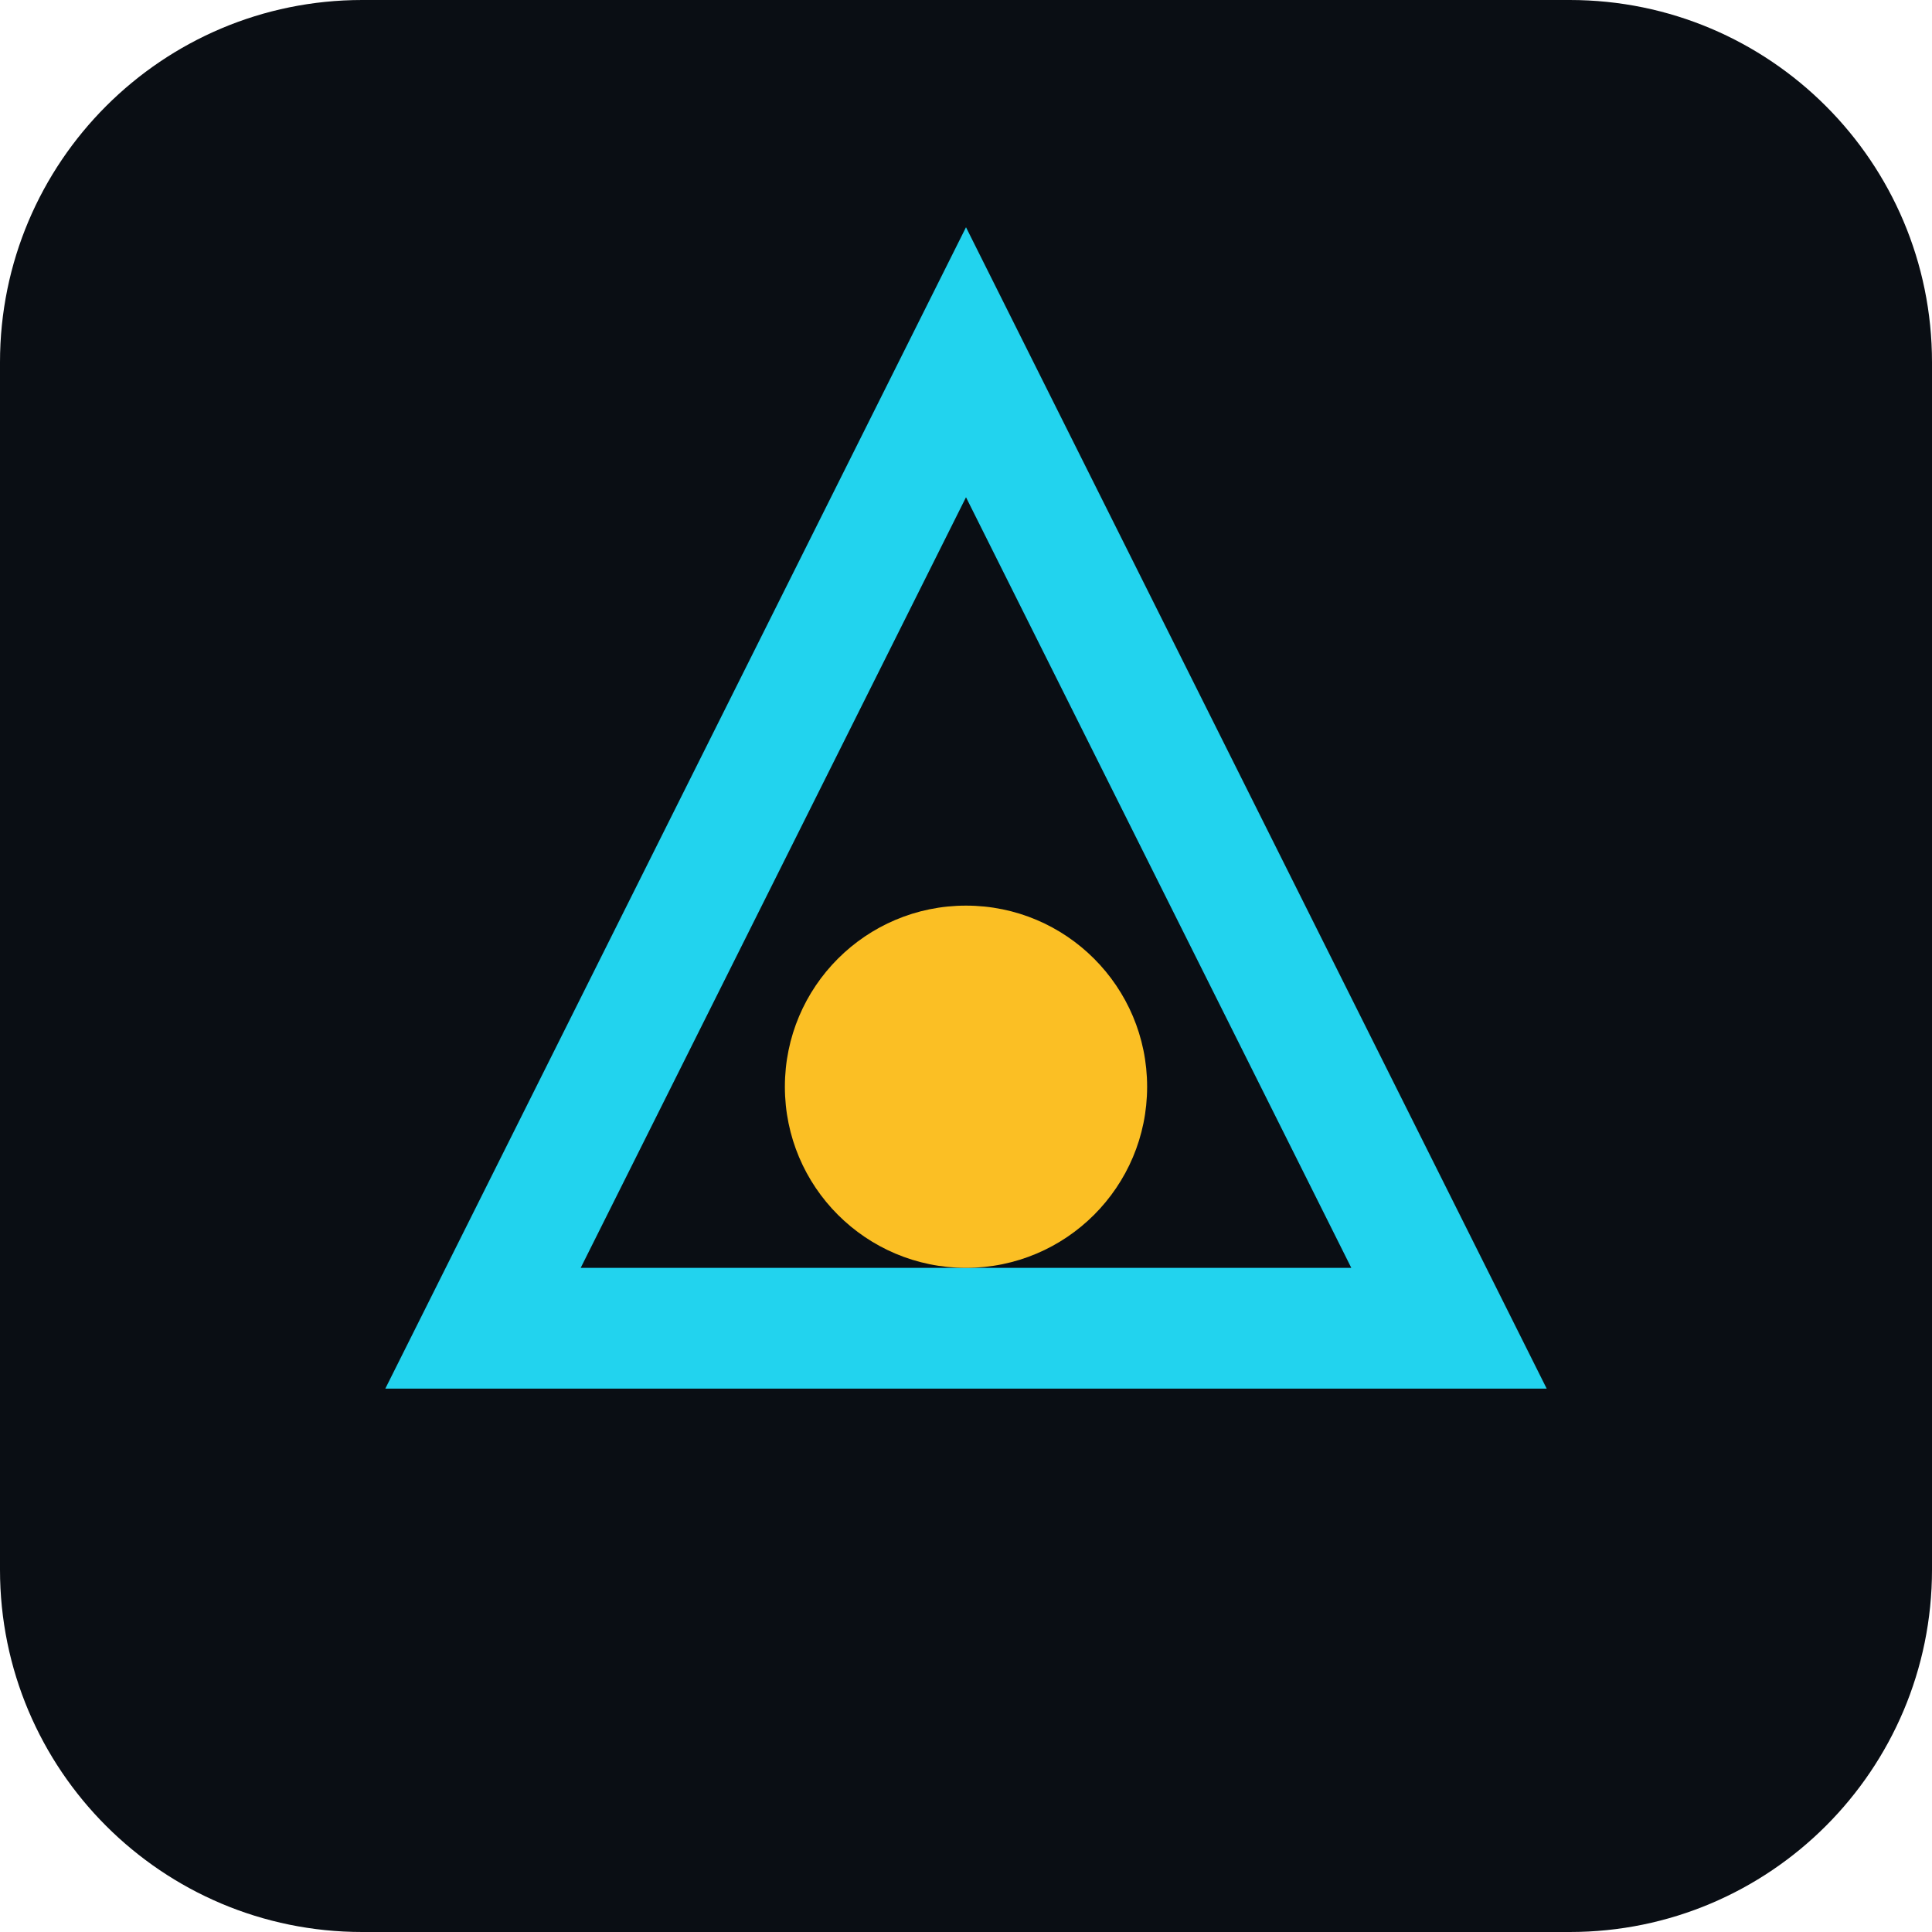
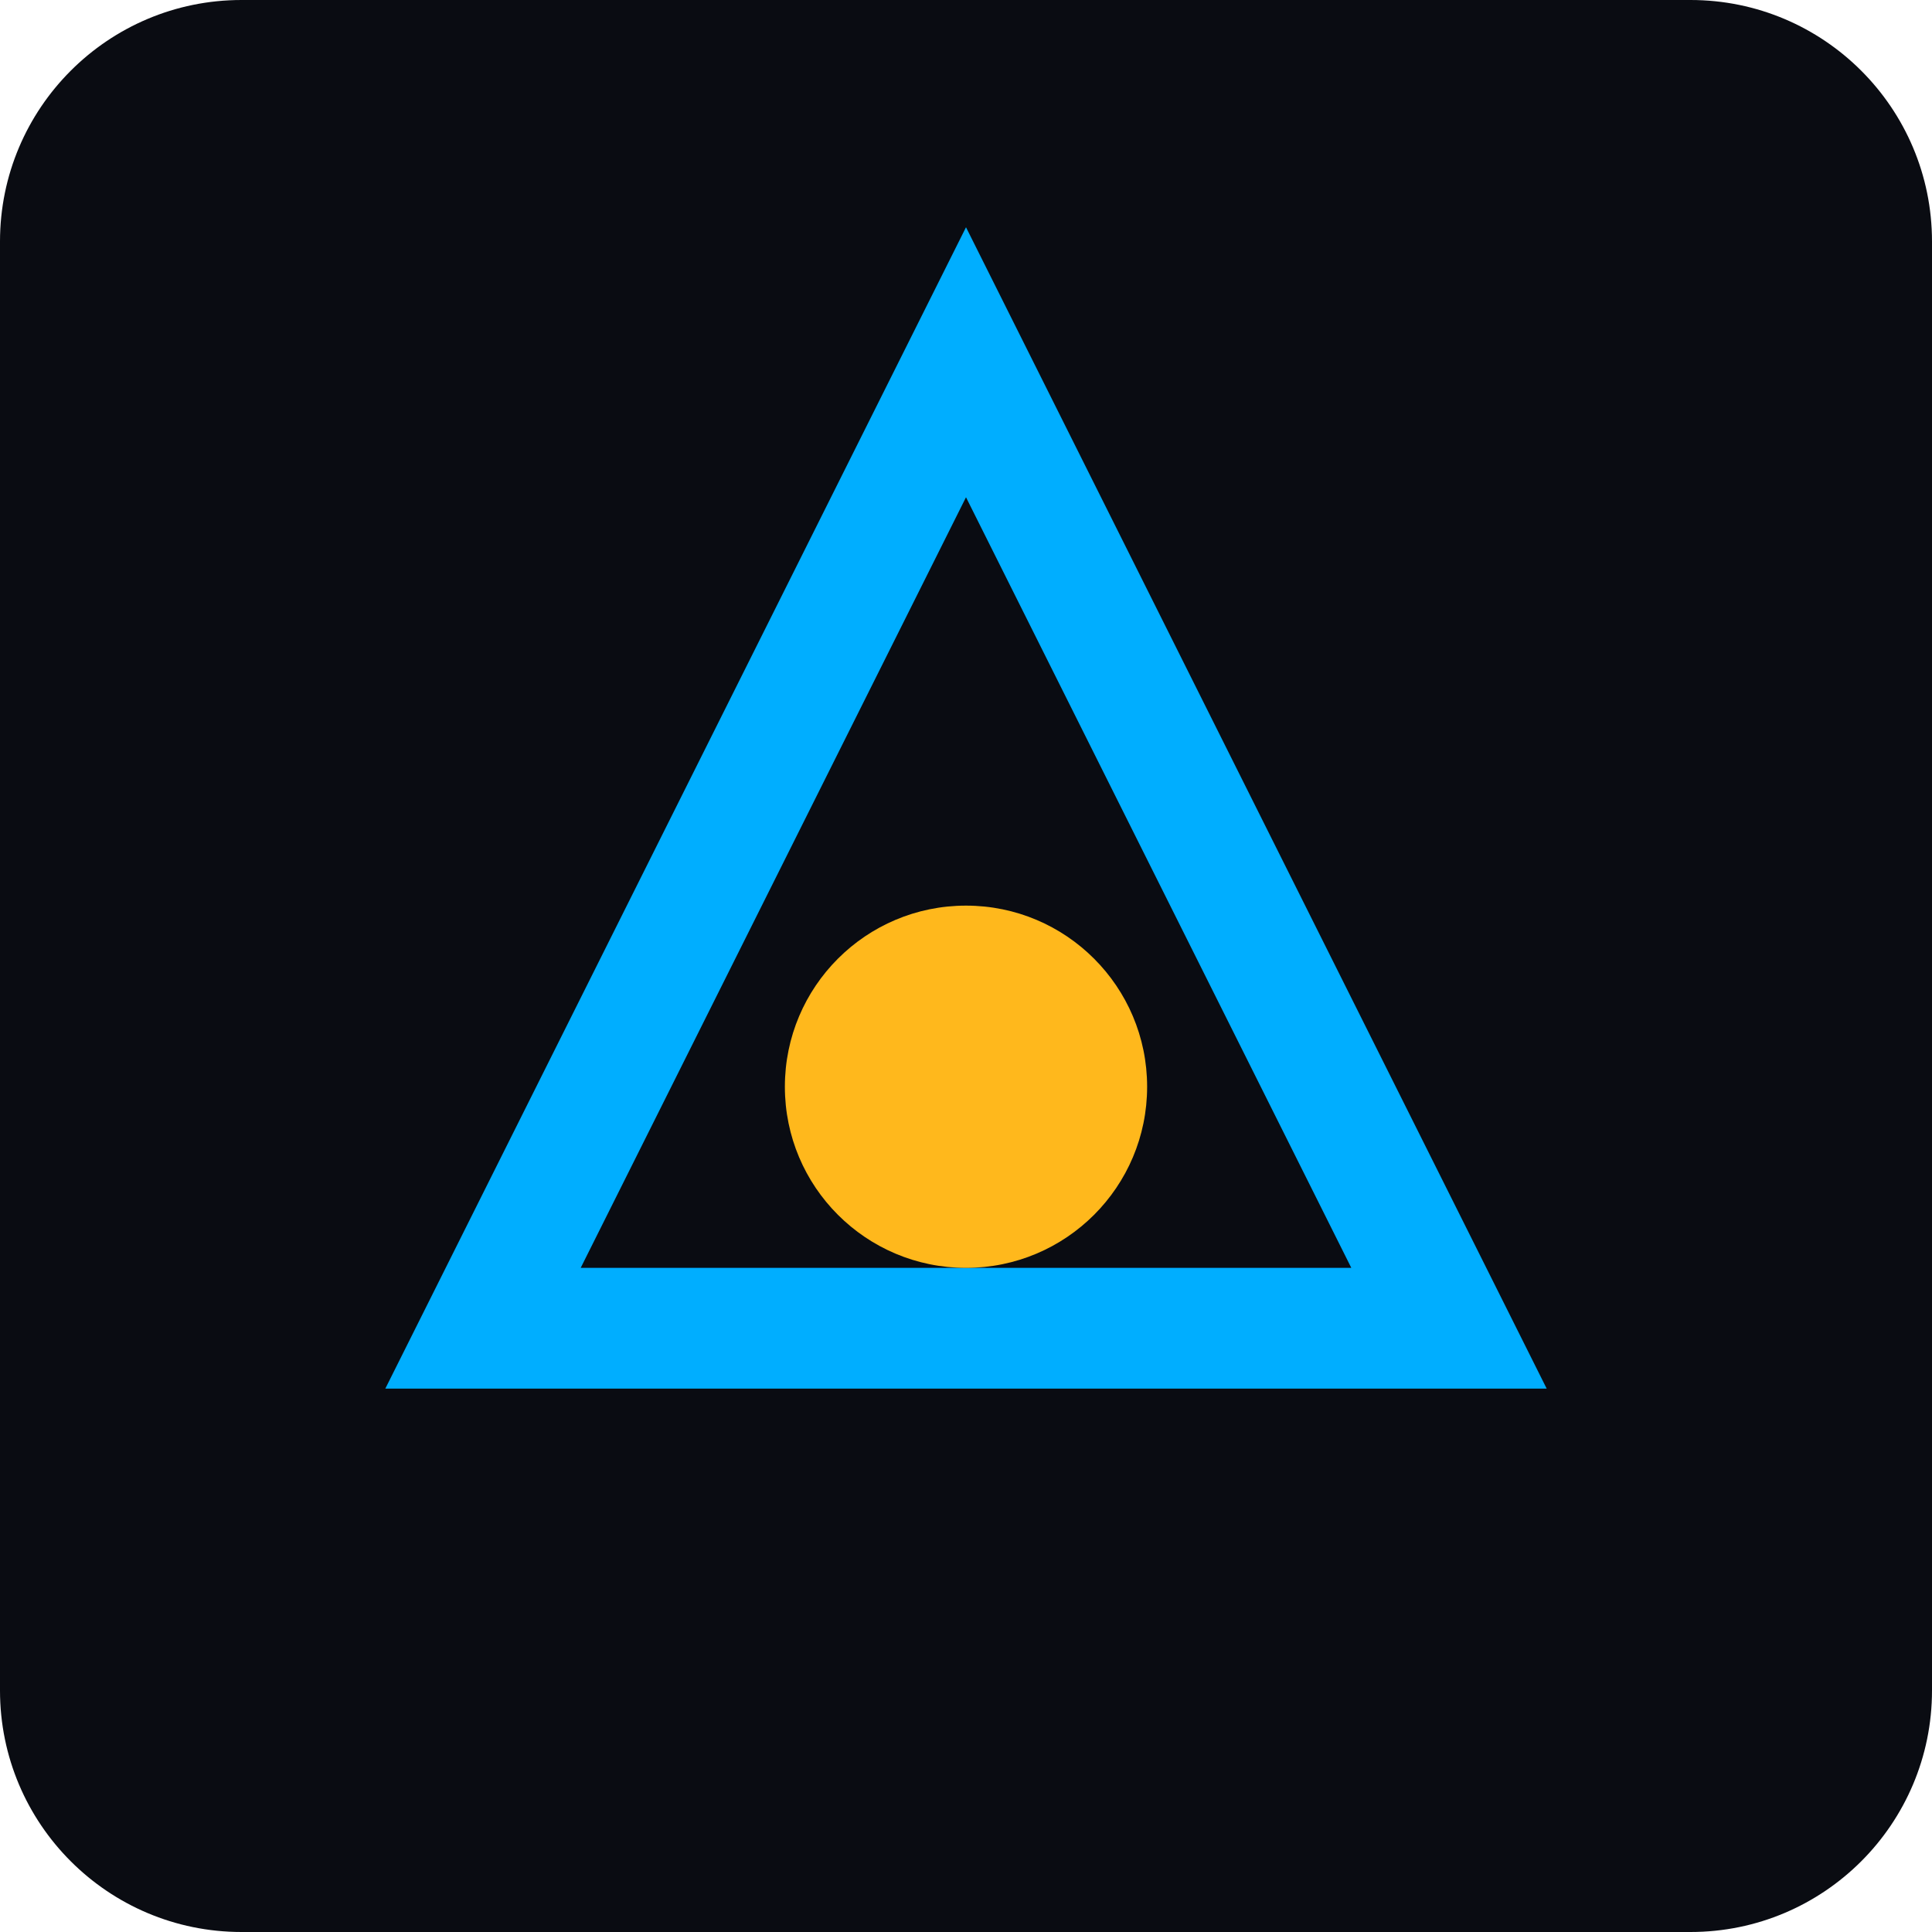
<svg xmlns="http://www.w3.org/2000/svg" viewBox="0 0 32 32" fill="none">
-   <rect width="32" height="32" rx="6" fill="#0a0e14" />
-   <path d="M8 22 L16 6 L24 22 Z" stroke="#22d3ee" stroke-width="2" fill="none" />
-   <circle cx="16" cy="18" r="3" fill="#fbbf24" />
+   <rect width="32" height="32" rx="4" fill="#0a0c12" />
+   <path d="M8 22 L16 6 L24 22 Z" stroke="#00aeff" stroke-width="2" fill="none" />
+   <circle cx="16" cy="18" r="3" fill="#ffb81c" />
</svg>
